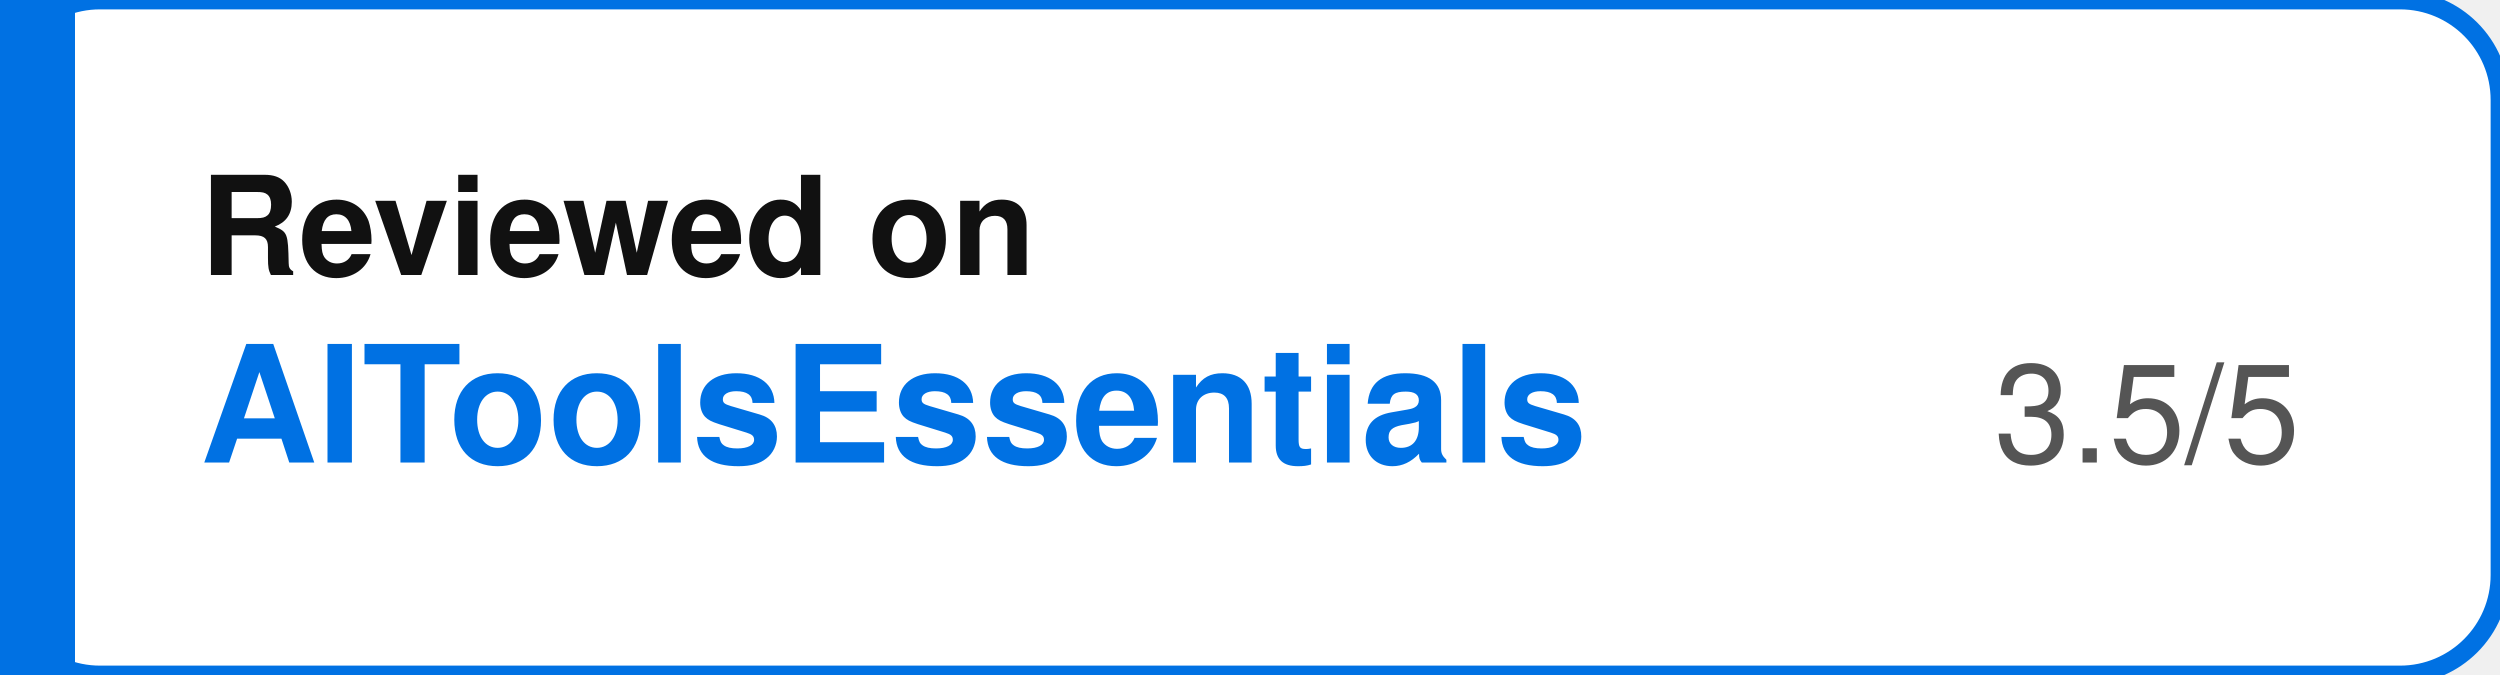
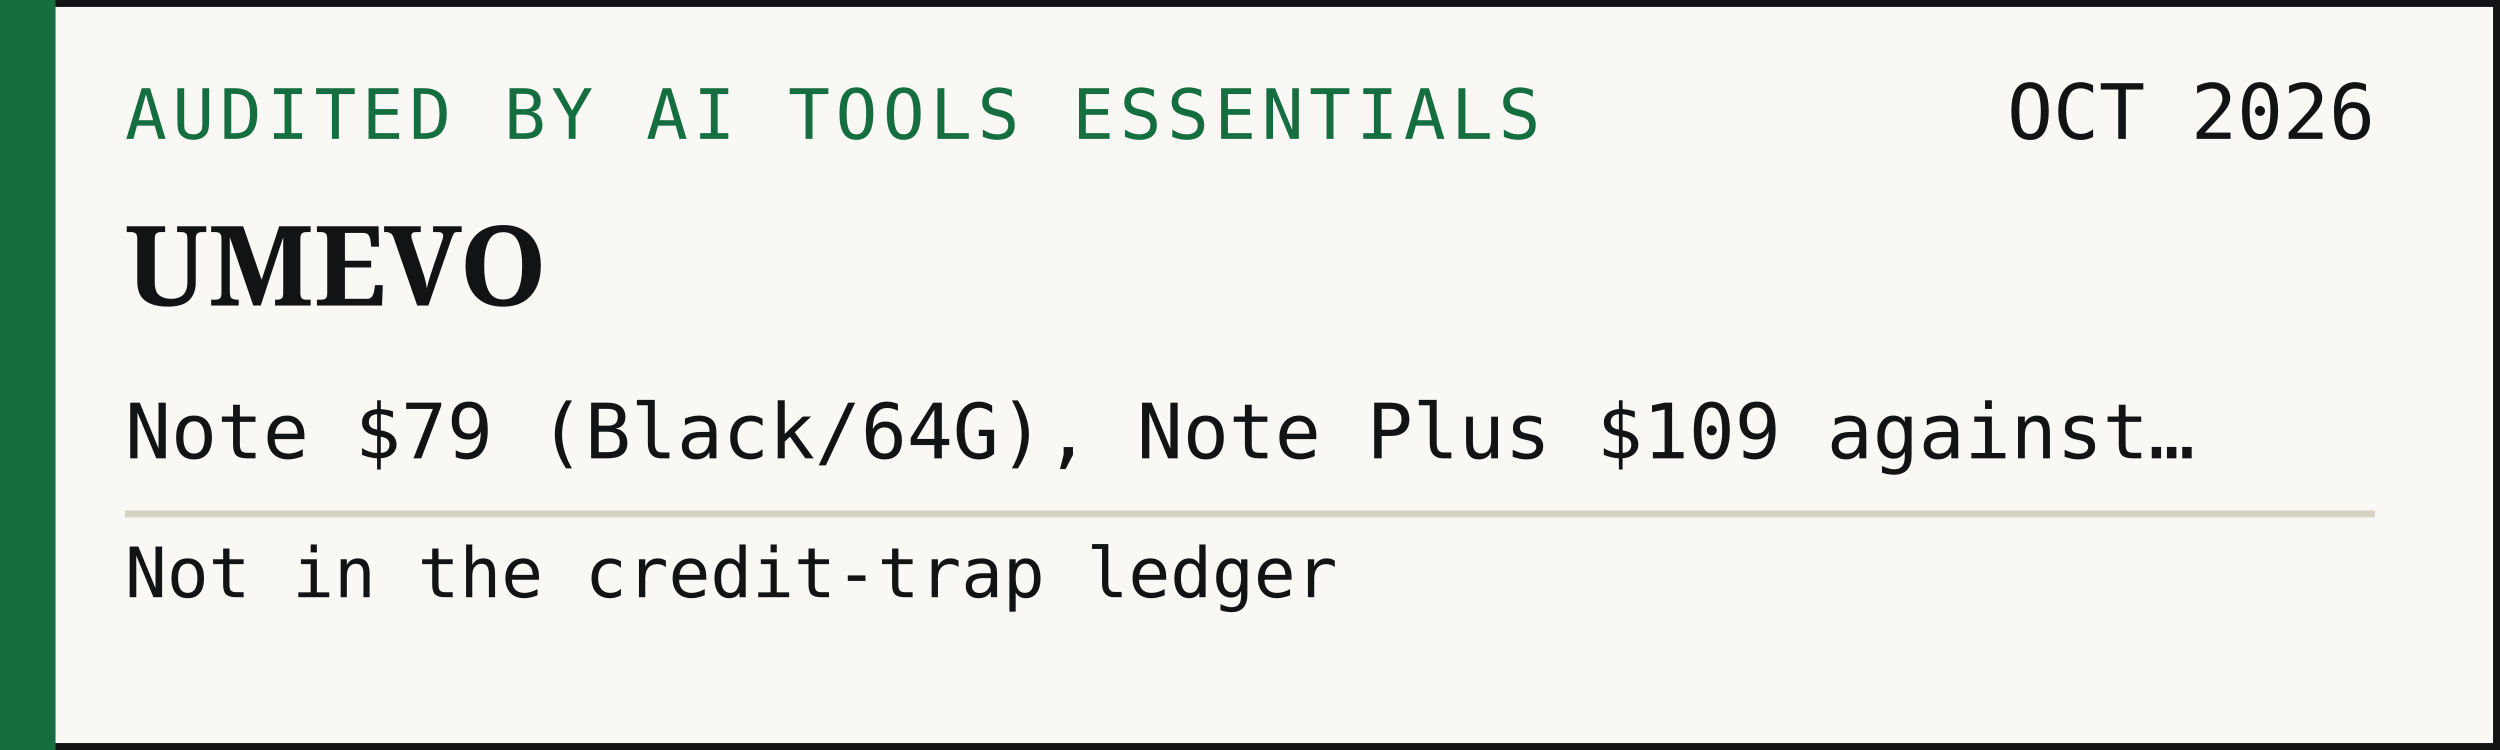
- <svg xmlns="http://www.w3.org/2000/svg" width="200" height="54" role="img" aria-label="Reviewed on AIToolsEssentials">
-   <rect width="200" height="54" rx="8" fill="#ffffff" />
-   <rect width="200" height="54" rx="8" fill="none" stroke="#0071E3" stroke-width="1.5" />
-   <rect width="6" height="54" fill="#0071E3" />
-   <text x="16" y="22" font-family="-apple-system,Segoe UI,Helvetica,Arial,sans-serif" font-size="11" font-weight="600" fill="#111111">Reviewed on</text>
-   <text x="16" y="37" font-family="-apple-system,Segoe UI,Helvetica,Arial,sans-serif" font-size="13" font-weight="700" fill="#0071E3">AIToolsEssentials</text>
-   <text x="184" y="37" text-anchor="end" font-family="-apple-system,Segoe UI,Helvetica,Arial,sans-serif" font-size="11" fill="#555555">3.5/5</text>
+ <svg xmlns="http://www.w3.org/2000/svg" width="360" height="108" viewBox="0 0 360 108" role="img" aria-label="AUDITED BY AI TOOLS ESSENTIALS — UMEVO">
+   <rect width="360" height="108" fill="#FAF8F5" />
+   <rect x="0.5" y="0.5" width="359" height="107" fill="none" stroke="#111315" />
+   <rect width="8" height="108" fill="#156E3F" />
+   <text x="18" y="20" font-family="IBM Plex Mono, ui-monospace, monospace" font-size="10" letter-spacing="0.08em" fill="#156E3F">AUDITED BY AI TOOLS ESSENTIALS</text>
+   <text x="342" y="20" text-anchor="end" font-family="IBM Plex Mono, ui-monospace, monospace" font-size="11" fill="#111315">OCT 2026</text>
+   <text x="18" y="44" font-family="Newsreader, Georgia, serif" font-size="16" font-weight="700" fill="#111315">UMEVO</text>
+   <text x="18" y="66" font-family="IBM Plex Mono, ui-monospace, monospace" font-size="11" fill="#111315">Note $79 (Black/64G), Note Plus $109 against…</text>
+   <text x="18" y="86" font-family="IBM Plex Mono, ui-monospace, monospace" font-size="10" fill="#111315">Not in the credit-trap ledger</text>
+   <line x1="18" y1="74" x2="342" y2="74" stroke="#D8D2C5" />
</svg>
